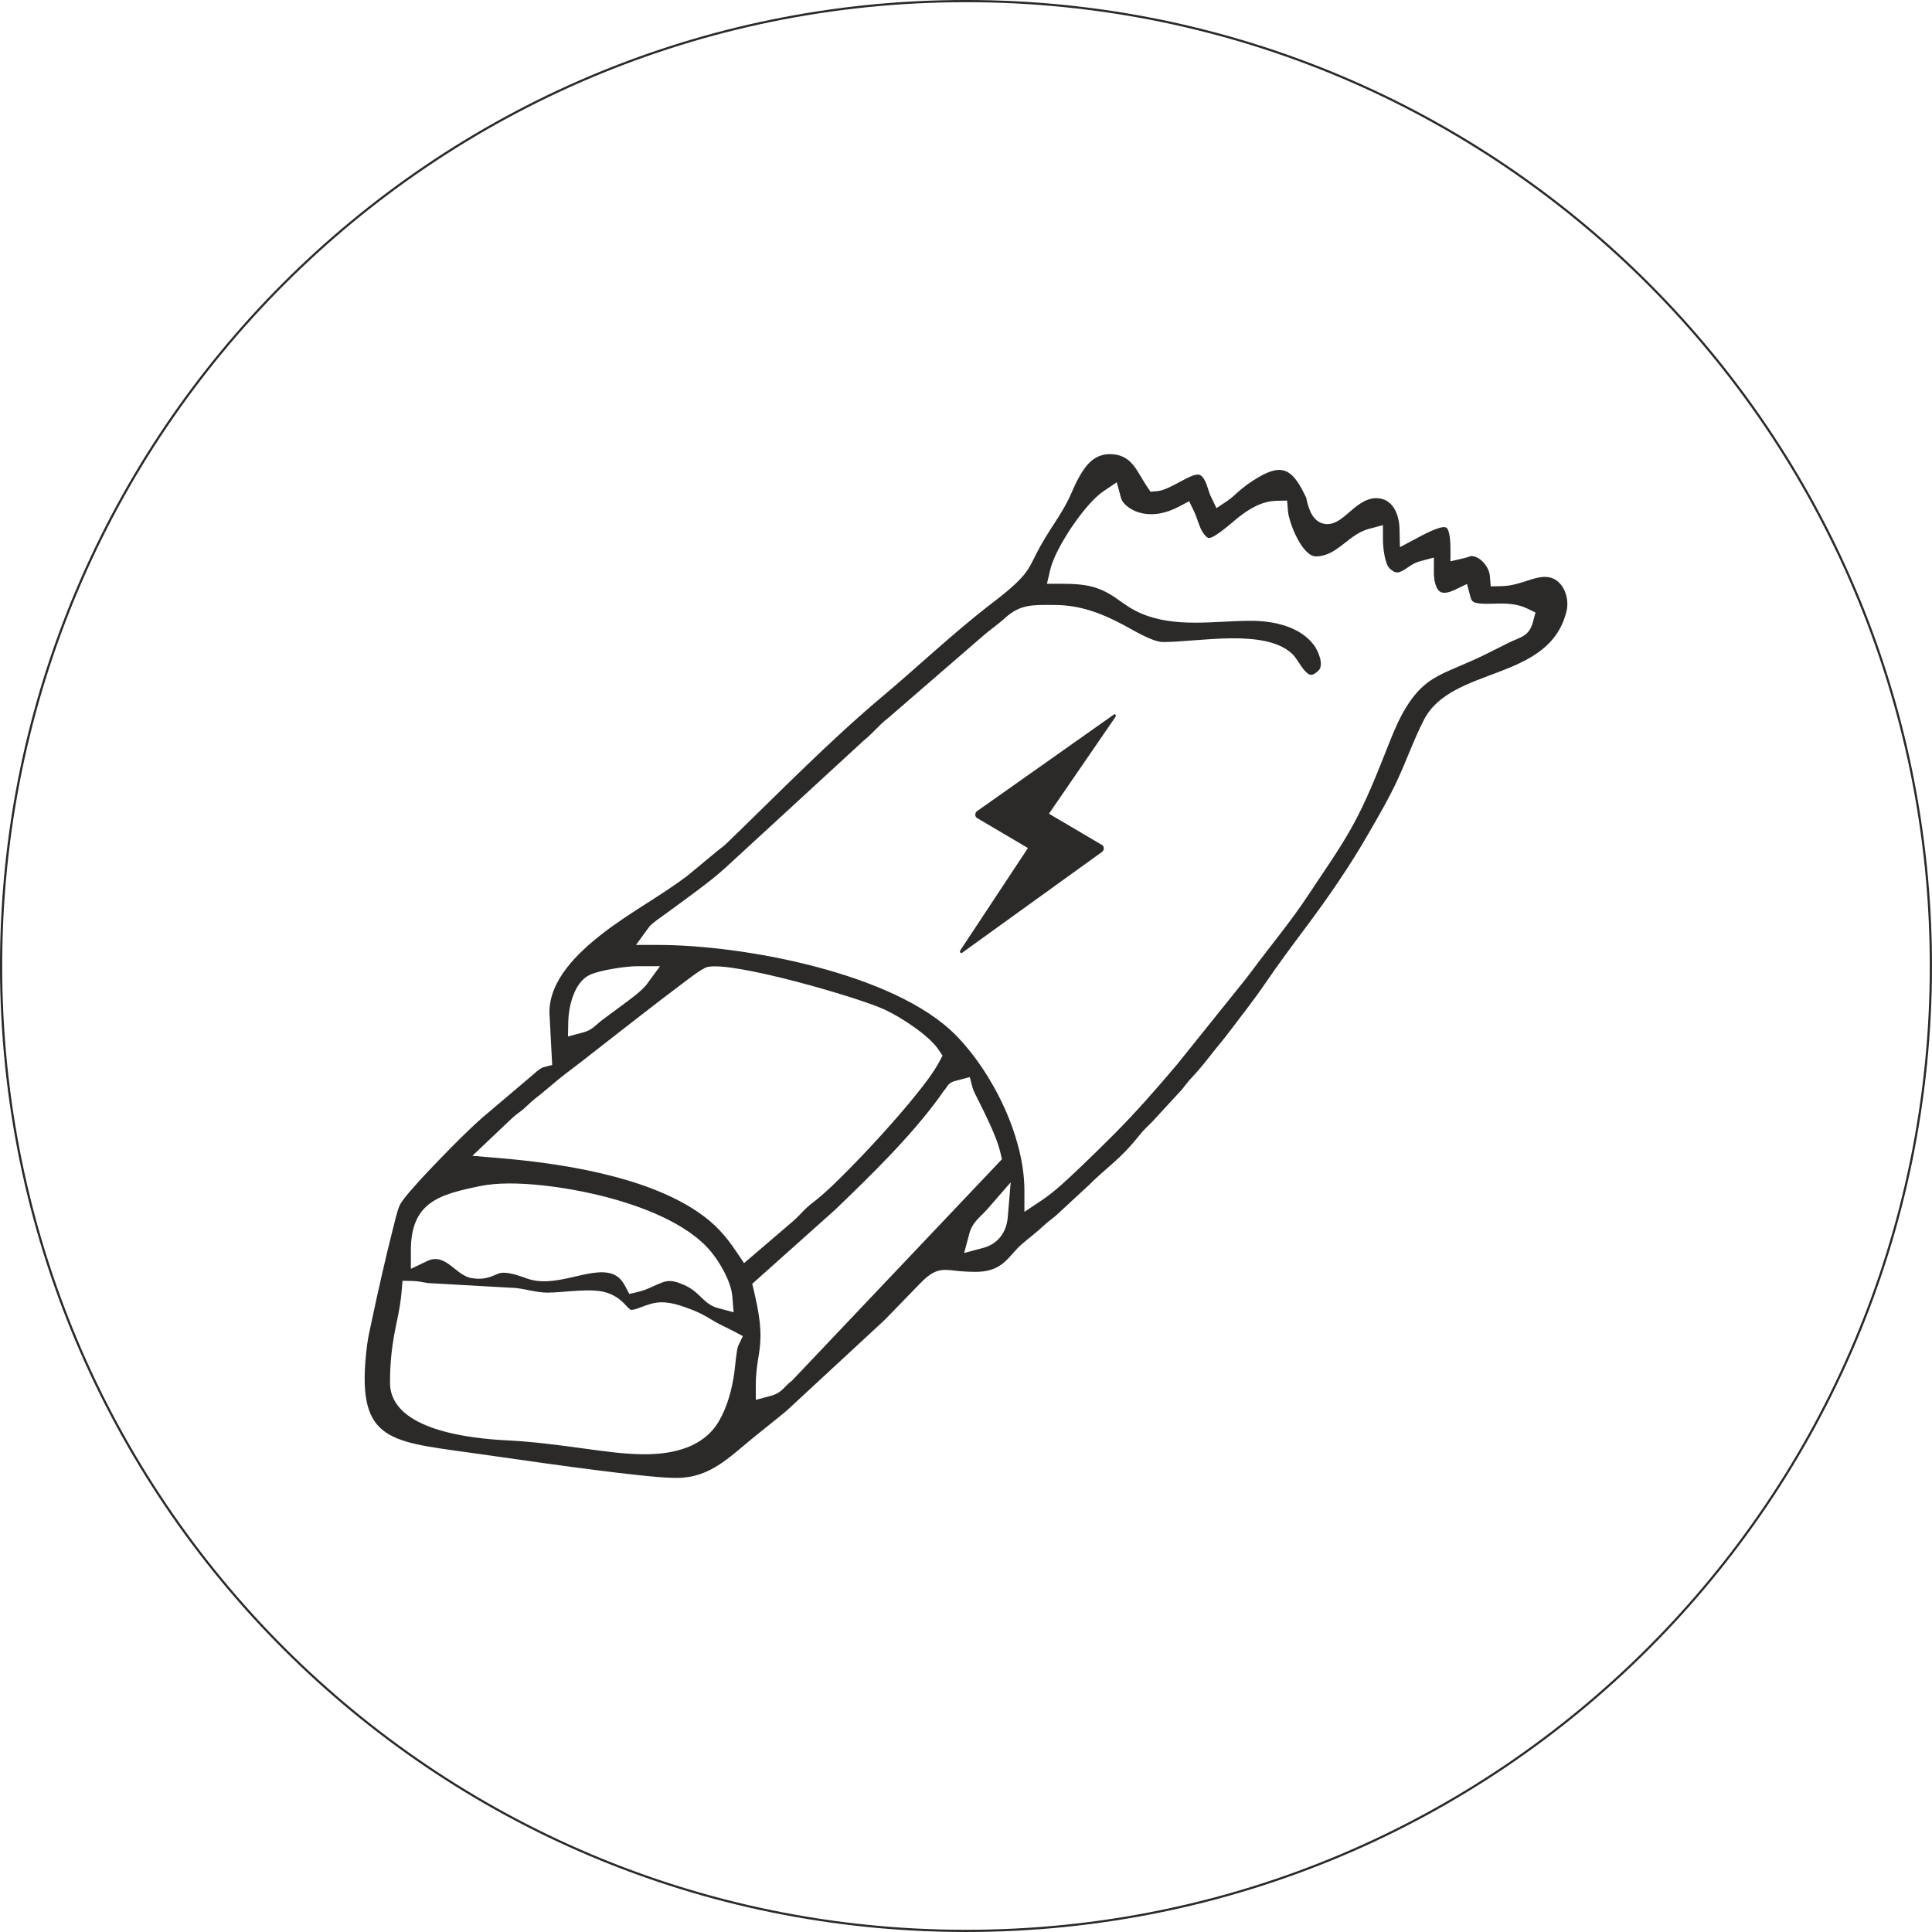
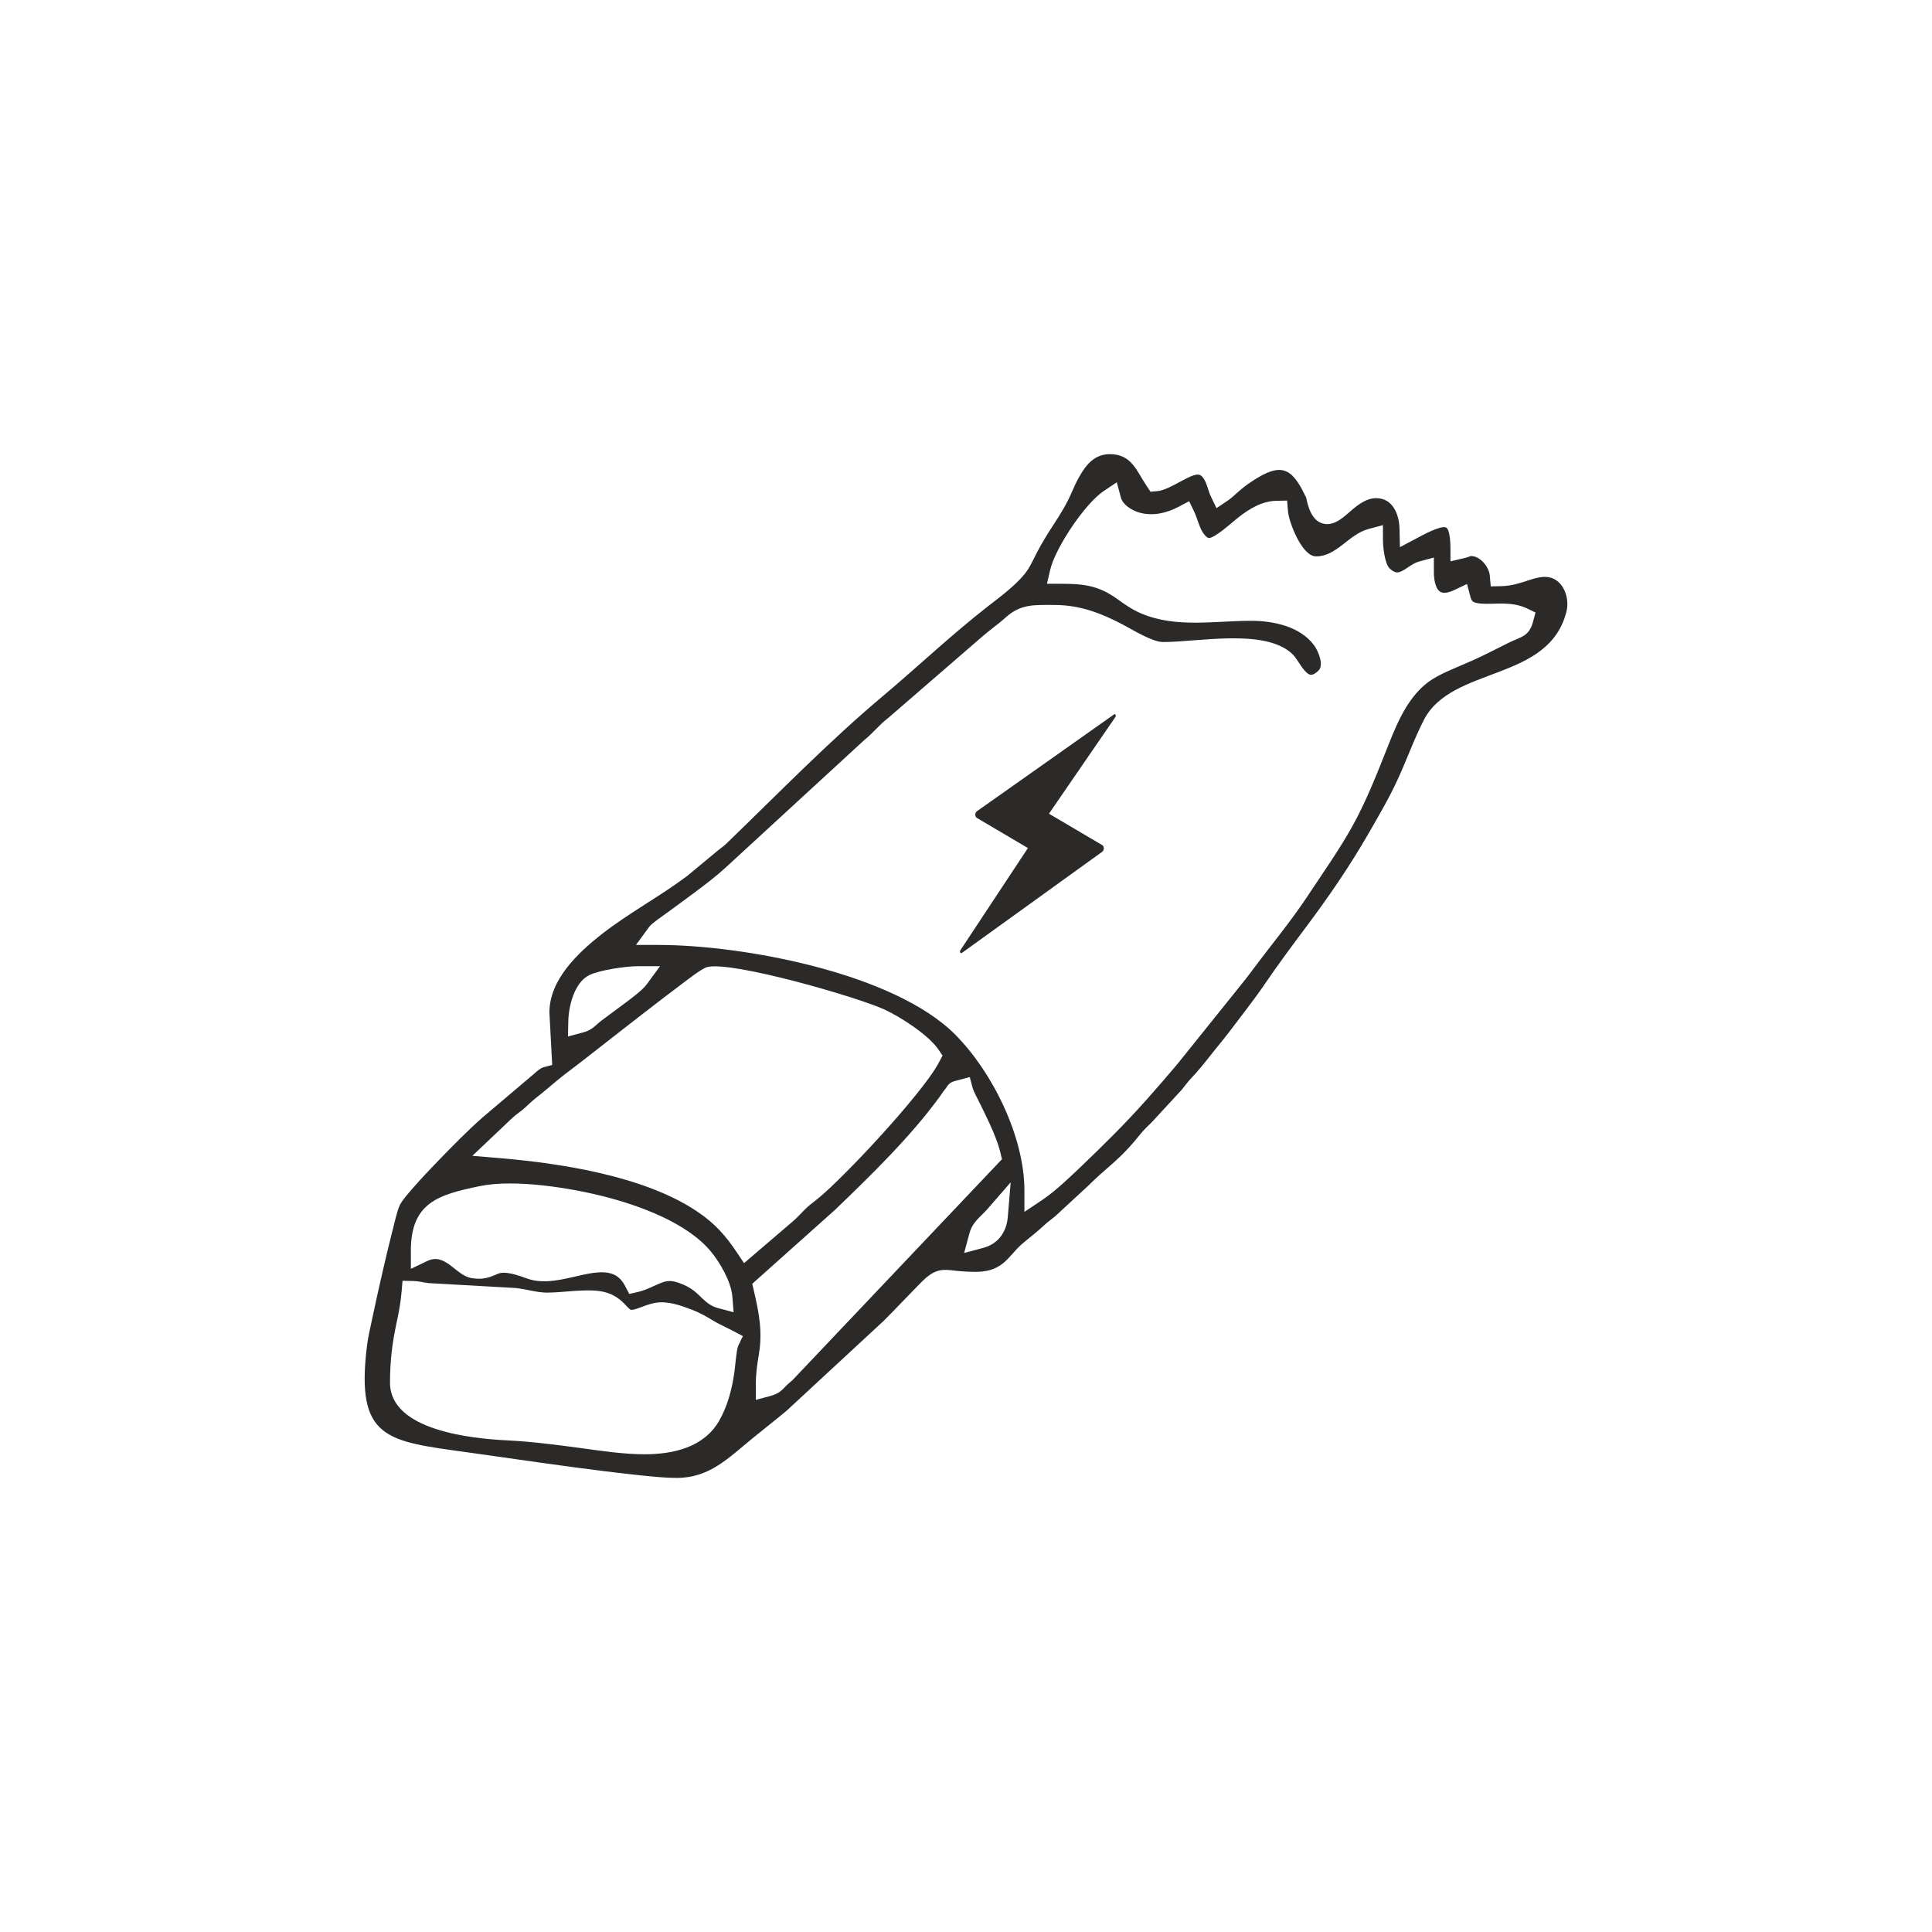
<svg xmlns="http://www.w3.org/2000/svg" xml:space="preserve" width="175.222mm" height="175.222mm" version="1.1" style="shape-rendering:geometricPrecision; text-rendering:geometricPrecision; image-rendering:optimizeQuality; fill-rule:evenodd; clip-rule:evenodd" viewBox="0 0 1169.37 1169.37">
  <defs>
    <style type="text/css">
   
-     .str0 {stroke:#2B2A29;stroke-width:1.33;stroke-miterlimit:10}
+    
    .fil1 {fill:none}
    .fil0 {fill:#2B2A29}
   
  </style>
  </defs>
  <g id="Layer_x0020_1">
    <path class="fil0" d="M332.53 612.54l1.69 32.02 -5.4 1.45c-2.06,0.55 -5.72,4.08 -7.32,5.4l-29.48 24.99c-9,7.93 -17.9,17.03 -26.26,25.64 -5.24,5.4 -10.45,10.9 -15.41,16.56 -2.47,2.82 -6.63,7.45 -8.32,10.72 -1.61,3.34 -3.25,10.75 -4.21,14.48 -2.34,9.11 -4.49,18.28 -6.6,27.45 -2.09,9.13 -4.12,18.27 -6.05,27.44 -1.05,4.98 -2.4,10.61 -3.02,15.64 -7.05,56.97 11.74,57.91 61.08,64.75 21.13,2.93 42.22,6.07 63.37,8.89 12.44,1.66 24.9,3.25 37.37,4.6 8.31,0.89 17.41,1.95 25.76,1.95 19.76,0 31.41,-12.25 45.76,-23.99 6.88,-5.63 13.91,-11.05 20.71,-16.76l58.72 -54.36c7.21,-7.21 14.13,-14.63 21.28,-21.87 3.47,-3.52 7.26,-7.38 12.25,-8.53 3.1,-0.71 6.11,-0.31 9.21,0.04 4.32,0.48 8.49,0.75 12.84,0.75 6.26,0 11.76,-1.24 16.67,-5.24 4.1,-3.32 7.06,-7.79 11.03,-11.27 4.41,-3.86 9.18,-7.32 13.44,-11.38 2.36,-2.24 4.72,-3.82 7.14,-5.85l20.16 -18.64c4.55,-4.55 9.25,-8.62 14.09,-12.85 6.43,-5.62 11.64,-11.17 16.99,-17.87 2.27,-2.85 4.73,-5.1 7.28,-7.64l17.94 -19.45c2.03,-2.43 3.61,-4.79 5.86,-7.14 3.93,-4.12 7.63,-8.65 11.13,-13.14 3.85,-4.96 7.97,-9.7 11.75,-14.72 7.37,-9.78 14.99,-19.36 21.89,-29.49 7.91,-11.63 16.29,-22.83 24.7,-34.1 13.84,-18.55 26.32,-36.63 37.88,-56.75 6.11,-10.63 12.24,-21.08 17.4,-32.23 5.55,-11.99 9.92,-24.5 15.96,-36.27 16.9,-32.94 75.86,-22.88 86.35,-65.81 2.15,-8.81 -2.63,-20.79 -12.91,-20.79 -3.35,0 -6.38,0.86 -9.54,1.89 -5.82,1.89 -10.68,3.57 -16.93,3.72l-6.49 0.14 -0.55 -6.46c-0.43,-5.19 -5.7,-11.9 -11.34,-11.9 -0.08,0 -0.17,0 -0.25,0 -1.25,0.54 -2.39,0.9 -3.79,1.22l-8.46 1.97 0 -8.69c0,-1.89 -0.31,-10.84 -2.68,-11.81 -3.39,-1.38 -14.63,4.89 -18.03,6.69l-9.86 5.23 -0.26 -11.17c-0.19,-8.66 -4.08,-18.49 -14.12,-18.49 -5.42,0 -10.12,3.35 -14.12,6.65 -4.75,3.94 -10.42,10.12 -17.21,8.92 -6.63,-1.18 -9.16,-7.95 -10.56,-13.68 -0.16,-0.7 -0.34,-1.44 -0.47,-2.17 -0.29,-0.56 -0.57,-1.12 -0.83,-1.68 -8.22,-17.05 -14.88,-19.28 -31.28,-8.7 -4.85,3.12 -7.67,5.55 -11.81,9.32 -1.2,1.08 -2.42,2.07 -3.77,2.97l-6.61 4.42 -3.44 -7.16c-1.47,-3.08 -2.14,-6.93 -3.71,-9.72 -0.72,-1.3 -1.92,-3.15 -3.55,-3.39 -5.27,-0.78 -17.3,9.33 -25.2,9.99l-4.04 0.34 -2.26 -3.37c-6.19,-9.25 -9.13,-19.37 -22.3,-19.37 -9.37,0 -14.48,6.42 -18.64,13.85 -1.62,2.89 -2.92,5.65 -4.22,8.69 -3.09,7.27 -6.84,13.41 -11.19,20.03 -3.63,5.52 -7.09,11.16 -10.15,17.02 -1.68,3.22 -3.21,6.65 -5.12,9.73 -5.27,8.47 -17.14,17.04 -24.92,23.1 -21.94,17.14 -42.01,36.21 -63.28,54.09 -32.76,27.54 -63.33,59 -94.15,88.76 -2.03,1.96 -3.77,3.22 -5.78,4.77l-18.52 15.35 -0.13 0.09c-16.67,12.49 -35.19,22.3 -51.56,35.12 -14.28,11.19 -31.48,27.44 -31.58,47.07zm342.55 -178.52l-40.18 58.49 32.22 18.99c1.35,0.8 1.32,3.15 -0.08,4.12l-84.75 61.09c-0.79,0.72 -1.65,-0.68 -1.04,-1.51l40.92 -61.91 -30.87 -18.21c-1.35,-0.79 -1.33,-3.15 0.06,-4.11l82.97 -58.58c0.49,-0.6 1.45,0.56 0.75,1.63zm-137.98 0.97l56.86 -49.21c4.71,-4.2 9.95,-7.71 14.6,-11.94 9.31,-8.48 17.64,-7.67 29.6,-7.67 15.43,0 28.32,4.92 41.73,12.02 5.85,3.09 17.57,10.41 24.13,10.41 21.36,0 61.33,-8.32 77.95,7.02 2.76,2.54 4.84,6.99 7.46,10 3.11,3.59 4.71,3.77 8.43,0.45 3.86,-3.42 -0.11,-12.26 -2.48,-15.48 -8.44,-11.47 -24.71,-14.84 -38.11,-14.84 -21.94,0 -45.31,4.44 -66.17,-4.28 -5.7,-2.39 -9.97,-5.39 -14.92,-8.95 -11.19,-8.04 -19.99,-9.18 -33.82,-9.18l-8.68 0 1.97 -8.46c3.1,-13.28 20.98,-40.02 32.3,-47.6l8.01 -5.37 2.49 9.31c1.15,4.29 6.49,7.52 10.41,8.79 8.23,2.67 17.09,0.66 24.55,-3.29l6.34 -3.35 3.1 6.47c1.74,3.62 2.96,8.95 4.98,12.11 0.63,1 2.42,3.58 3.82,3.67 3.57,0.23 14.85,-10.09 17.86,-12.44 6.72,-5.25 14.24,-9.87 23.04,-10.06l6.49 -0.14 0.53 6.46c0.57,6.71 8.45,27.32 16.96,27.32 12.7,0 19.57,-13.31 31.85,-16.59l8.67 -2.32 0 8.98c0,4.03 1.03,14.71 4.26,17.44 1.76,1.48 3.6,2.8 5.92,1.94 4.18,-1.56 6.93,-5.07 11.97,-6.42l8.67 -2.32 0 8.98c0,3.31 0.64,9.64 3.78,11.68 2.42,1.57 6.5,0.01 8.77,-1.08l7.5 -3.6 2.15 8.03c0.27,1.04 0.7,2.14 1.64,2.75 2.86,1.86 12.58,1.07 16.08,1.07 5.64,-0.02 11.28,0.47 16.44,2.96l5.15 2.47 -1.47 5.52c-2.44,9.13 -7.33,9.12 -14.83,12.82 -4.36,2.15 -8.68,4.37 -13.03,6.53 -6.31,3.17 -12.72,5.89 -19.21,8.66 -4.69,2.02 -9.5,4.1 -13.84,6.84 -13.49,8.48 -20.58,24.53 -26.24,38.78 -6.81,17.15 -13.75,35.19 -22.82,51.29 -7.78,13.81 -17.3,27.26 -26.04,40.51 -10.59,16.06 -22.85,30.68 -34.29,46.1 -3.04,4.1 -6.23,8.02 -9.42,11.98l-35.69 44.43c-12.33,14.59 -24.79,28.88 -38.3,42.4 -6.63,6.64 -13.31,13.24 -20.11,19.7 -6.97,6.61 -15.37,14.73 -23.32,20.04l-10.73 7.18 0 -12.91c0,-32.45 -19.19,-71.49 -41.79,-94.3 -37.07,-37.4 -128.59,-54.36 -179.74,-54.36l-13.59 0 8.03 -10.97c1.59,-2.17 7.81,-6.34 10.1,-8.01 5.81,-4.23 11.63,-8.46 17.38,-12.77 6.24,-4.69 12.85,-9.64 18.59,-14.92l84.13 -77.37 0.19 -0.15c4.9,-3.91 8.66,-8.85 13.75,-12.78zm-145.64 160.77c-2.91,3.98 -10.68,9.53 -14.75,12.57 -4.13,3.1 -8.35,6.11 -12.46,9.25 -4.44,3.39 -5.59,5.79 -11.61,7.4l-8.87 2.37 0.2 -9.18c0.2,-9.32 3.69,-23.56 12.75,-27.99 6.21,-3.02 22.11,-5.37 29.17,-5.37l13.59 0 -8.03 10.96zm-105.56 103.82l24.12 -22.87c2.34,-2.22 4.83,-3.69 7.15,-5.75 2.39,-2.13 4.48,-4.26 7.03,-6.26 4.68,-3.61 9.11,-7.55 13.7,-11.29 4.94,-4.03 10.1,-7.77 15.13,-11.69 11.94,-9.31 23.84,-18.67 35.82,-27.93 8.06,-6.25 16.15,-12.47 24.31,-18.58 2.89,-2.15 11.63,-9.07 14.95,-9.9 15.19,-3.73 91.4,18.34 107.4,25.79 9.85,4.59 26.7,15.45 32.68,24.4l2.3 3.42 -1.93 3.64c-3.58,6.77 -9.12,13.8 -13.91,19.77 -6.71,8.36 -13.79,16.47 -20.99,24.4 -7.24,7.98 -14.66,15.84 -22.28,23.45 -5.44,5.43 -11.28,11.24 -17.28,16.03 -2.59,2.06 -4.64,3.52 -6.99,5.89 -2.52,2.53 -4.76,5.09 -7.47,7.35l-29.3 25.08 -4.32 -6.45c-6.95,-10.38 -13.24,-17.43 -23.62,-24.51 -31.95,-21.77 -83.16,-29.55 -121.16,-32.71l-15.35 -1.28zm219.01 33.18c21.65,-20.83 46.16,-44.61 63.78,-68.86 1.1,-1.5 2.04,-3.08 3.26,-4.5 0.9,-1.06 1.31,-2.14 2.34,-3.13 1.83,-1.74 3.74,-1.96 6.01,-2.57l6.66 -1.78 1.77 6.64c0.62,2.14 2.55,5.63 3.57,7.69 2.31,4.68 4.63,9.34 6.79,14.09 2.53,5.58 5.12,11.71 6.51,17.69l0.84 3.61 -127.04 133.99 -0.41 0.31c-5.03,3.93 -5.56,7.09 -12.86,9.03l-8.67 2.32 0 -8.97c0,-6.76 0.82,-12.42 1.92,-19.01 2.24,-13.5 -0.05,-25.01 -3.14,-38.29l-0.93 -3.98 49.58 -44.3zm81.73 14.11c1.99,-7.48 6.68,-10.09 11.27,-15.36l13.82 -15.89 -1.75 20.99c-0.76,9.16 -5.84,16.28 -14.9,18.7l-11.51 3.08 3.08 -11.51zm-337.97 10.18c0,-29.39 16.99,-34 41.77,-39.14 21.01,-4.37 54.6,1.03 75.19,6.28 21.33,5.45 49.82,15.73 64.39,33.01 5.67,6.74 12.46,18.46 13.21,27.31l0.81 9.75 -9.46 -2.52c-1.73,-0.46 -3.35,-1.18 -4.87,-2.12 -3.12,-1.94 -5.37,-4.62 -8.1,-7.02 -3.16,-2.79 -6.47,-4.61 -10.43,-6.02 -3.49,-1.25 -6.36,-1.73 -9.9,-0.5 -5.38,1.88 -9.2,4.5 -15.2,5.9l-5.18 1.2 -2.48 -4.69c-1.83,-3.47 -4.24,-6.25 -8.03,-7.51 -13.54,-4.46 -34.2,9.27 -51.73,2.74 -3.95,-1.46 -9.76,-3.46 -14.04,-3.38 -2.11,0.03 -3.33,0.64 -5.22,1.46 -4.8,2.1 -8.67,2.64 -13.91,1.8 -9.77,-1.56 -15.77,-15.7 -26.92,-10.35l-9.88 4.74 0 -10.95zm10.46 19.55l53.06 2.99 0.18 0.02c6.29,0.68 12.58,2.77 18.87,2.77 10.52,0 26.36,-3.05 36.02,0.03 4.06,1.3 7.28,3.37 10.3,6.34 1.04,1.02 2.77,3.13 3.92,3.86 0.89,0.57 3.44,-0.31 4.24,-0.59 3.55,-1.24 7.14,-2.8 10.86,-3.45 7.57,-1.33 15.45,1.57 22.43,4.24 4.86,1.85 8.65,4.12 13.06,6.77 3.78,2.26 7.82,3.96 11.7,6.01l5.86 3.1 -2.85 5.94c-1.06,2.5 -1.86,13.15 -2.34,16.4 -1.5,10.07 -4.05,19.98 -9.14,28.88 -9.27,16.18 -27.86,20.31 -45.19,20.31 -12.47,0 -25.61,-1.99 -37.97,-3.66 -14.99,-2.03 -29.94,-4 -45.07,-4.75 -21.31,-1.06 -71.01,-5.9 -71.01,-34.92 0,-13.14 1.28,-23.67 4.01,-36.42 1.36,-6.33 2.47,-12.32 3.02,-18.8l0.54 -6.46 6.49 0.14c3.55,0.07 5.84,0.87 9.02,1.22z" />
    <circle class="fil1 str0" cx="584.68" cy="584.68" r="584.02" />
  </g>
</svg>
